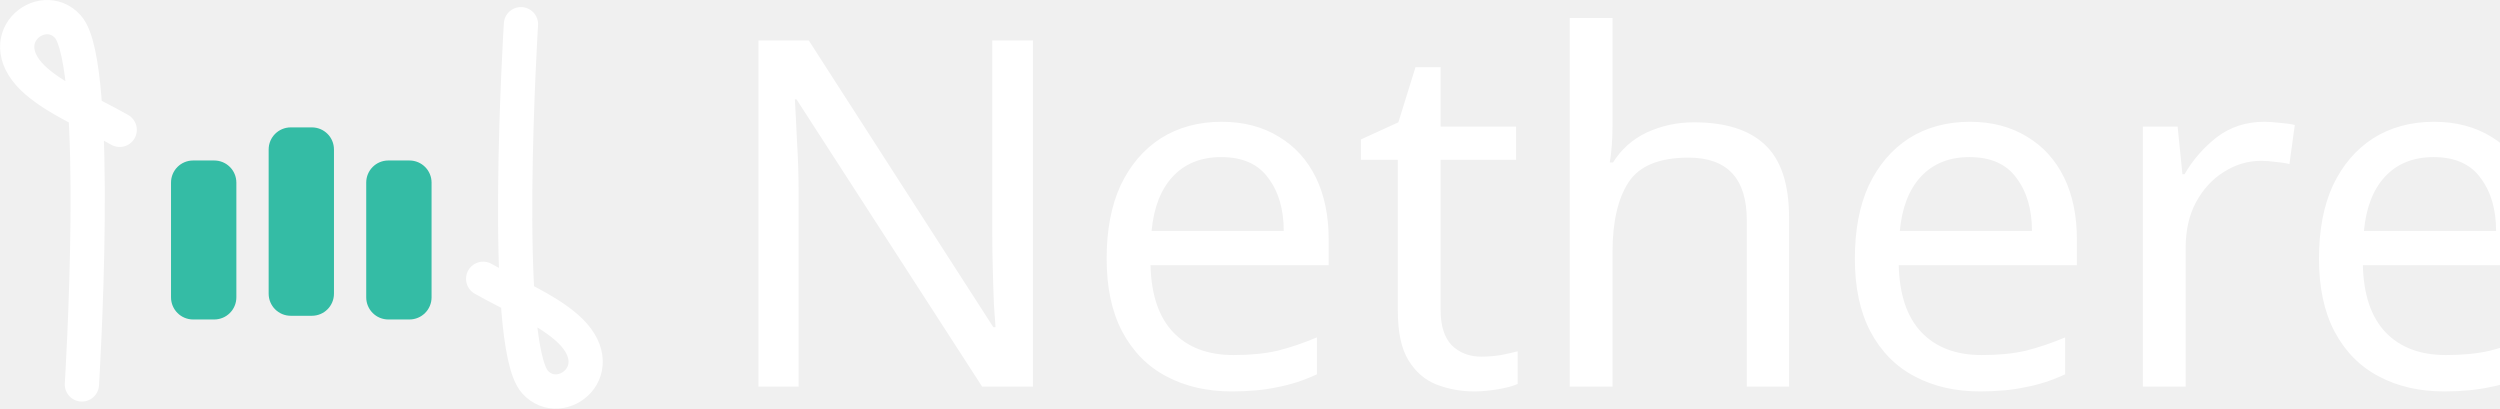
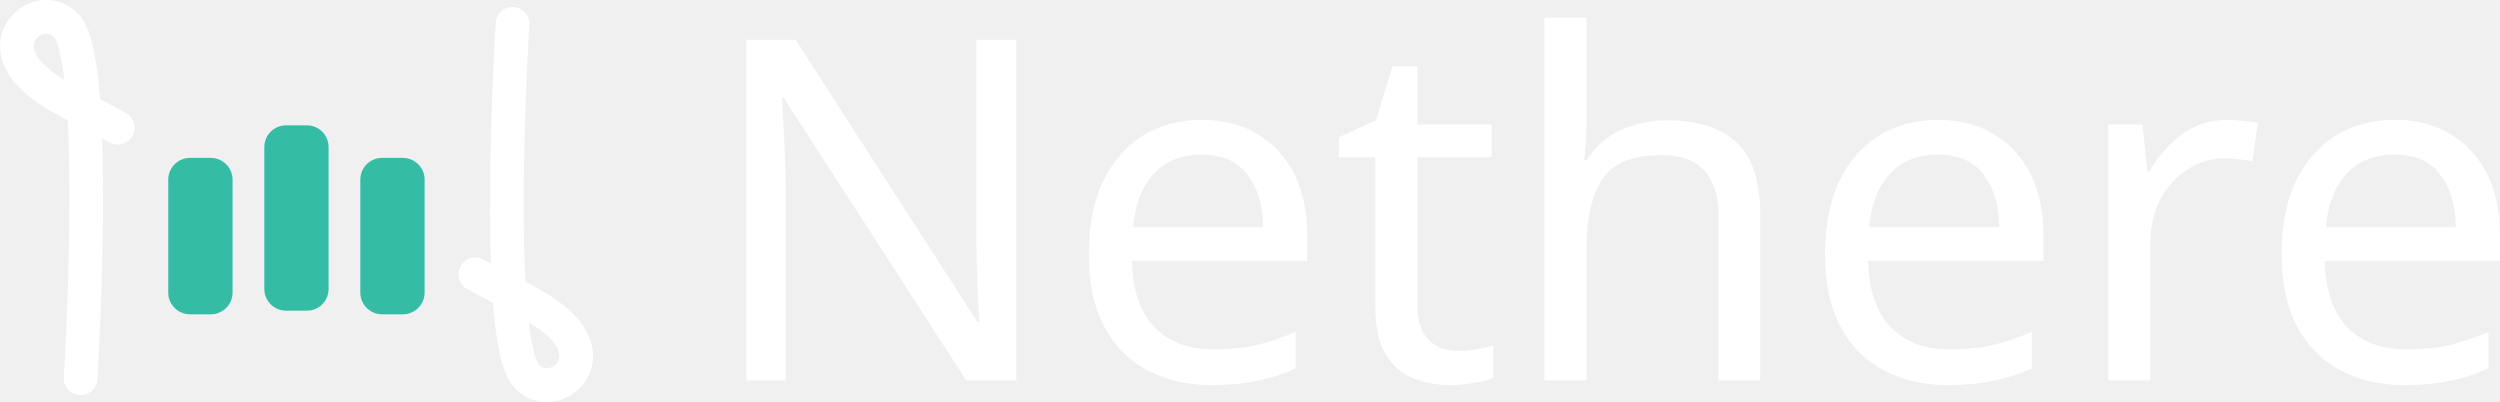
- <svg xmlns="http://www.w3.org/2000/svg" width="275.95" height="45.099" version="1.1" viewBox="0 0 73.012 11.932">
+ <svg xmlns="http://www.w3.org/2000/svg" width="280.48" height="45.099" version="1.1" viewBox="0 0 74.209 11.932">
  <g transform="translate(-91.858 -112.33)">
    <g transform="translate(-136.51 -146.18)">
      <g transform="matrix(1.124 0 0 1.124 138.04 7.3282)" fill="none" stroke="#fff" stroke-linecap="round" stroke-width=".89">
        <path d="m82.491 233.46s0.517-8.305-0.363-9.294c-0.672-0.755-2.069 0.343-0.812 1.424 0.577 0.496 1.404 0.826 2.157 1.255" />
        <path d="m93.899 224.1s-0.517 8.305 0.363 9.294c0.672 0.755 2.069-0.343 0.812-1.424-0.577-0.496-1.404-0.826-2.157-1.255" />
      </g>
      <g transform="matrix(1.124 0 0 1.124 98.932 -15.87)">
        <g transform="matrix(-1 0 0 1 211.18 0)" fill="#34bca5" fill-rule="evenodd">
          <path d="m91.005 248.28c0.319 0 0.575 0.257 0.575 0.576v2.979c0 0.319-0.257 0.576-0.575 0.576h-0.547c-0.319 0-0.576-0.257-0.576-0.576v-2.979c0-0.319 0.257-0.576 0.576-0.576z" />
          <path d="m88.468 247.42c0.159 0 0.303 0.064 0.407 0.168 0.104 0.104 0.168 0.248 0.168 0.407v3.745c0 0.159-0.064 0.303-0.168 0.407-0.104 0.104-0.248 0.168-0.407 0.168h-0.547c-0.159 0-0.303-0.064-0.407-0.168-0.104-0.104-0.168-0.248-0.168-0.407v-3.745c0-0.159 0.064-0.303 0.168-0.407 0.104-0.104 0.248-0.168 0.407-0.168h0.273z" />
          <path d="m85.933 248.28c0.319 0 0.575 0.257 0.575 0.576v2.979c0 0.319-0.257 0.576-0.575 0.576h-0.547c-0.319 0-0.576-0.257-0.576-0.576v-2.979c0-0.319 0.257-0.576 0.576-0.576z" />
        </g>
      </g>
      <text x="249.146" y="269.799" fill="#ffffff" fill-rule="evenodd" font-family="'Josefin Slab'" font-size="14.162px" font-weight="600" stroke="#ffffff" stroke-linecap="round" stroke-linejoin="round" stroke-miterlimit="5.4" stroke-width="1.337" xml:space="preserve">
        <tspan x="249.146" y="269.799" fill="#ffffff" font-family="'Roboto Slab'" font-size="14.162px" font-weight="normal" stroke="none" stroke-width="1.337" style="font-variant-caps:normal;font-variant-east-asian:normal;font-variant-ligatures:normal;font-variant-numeric:normal">Nethere</tspan>
      </text>
    </g>
  </g>
</svg>
